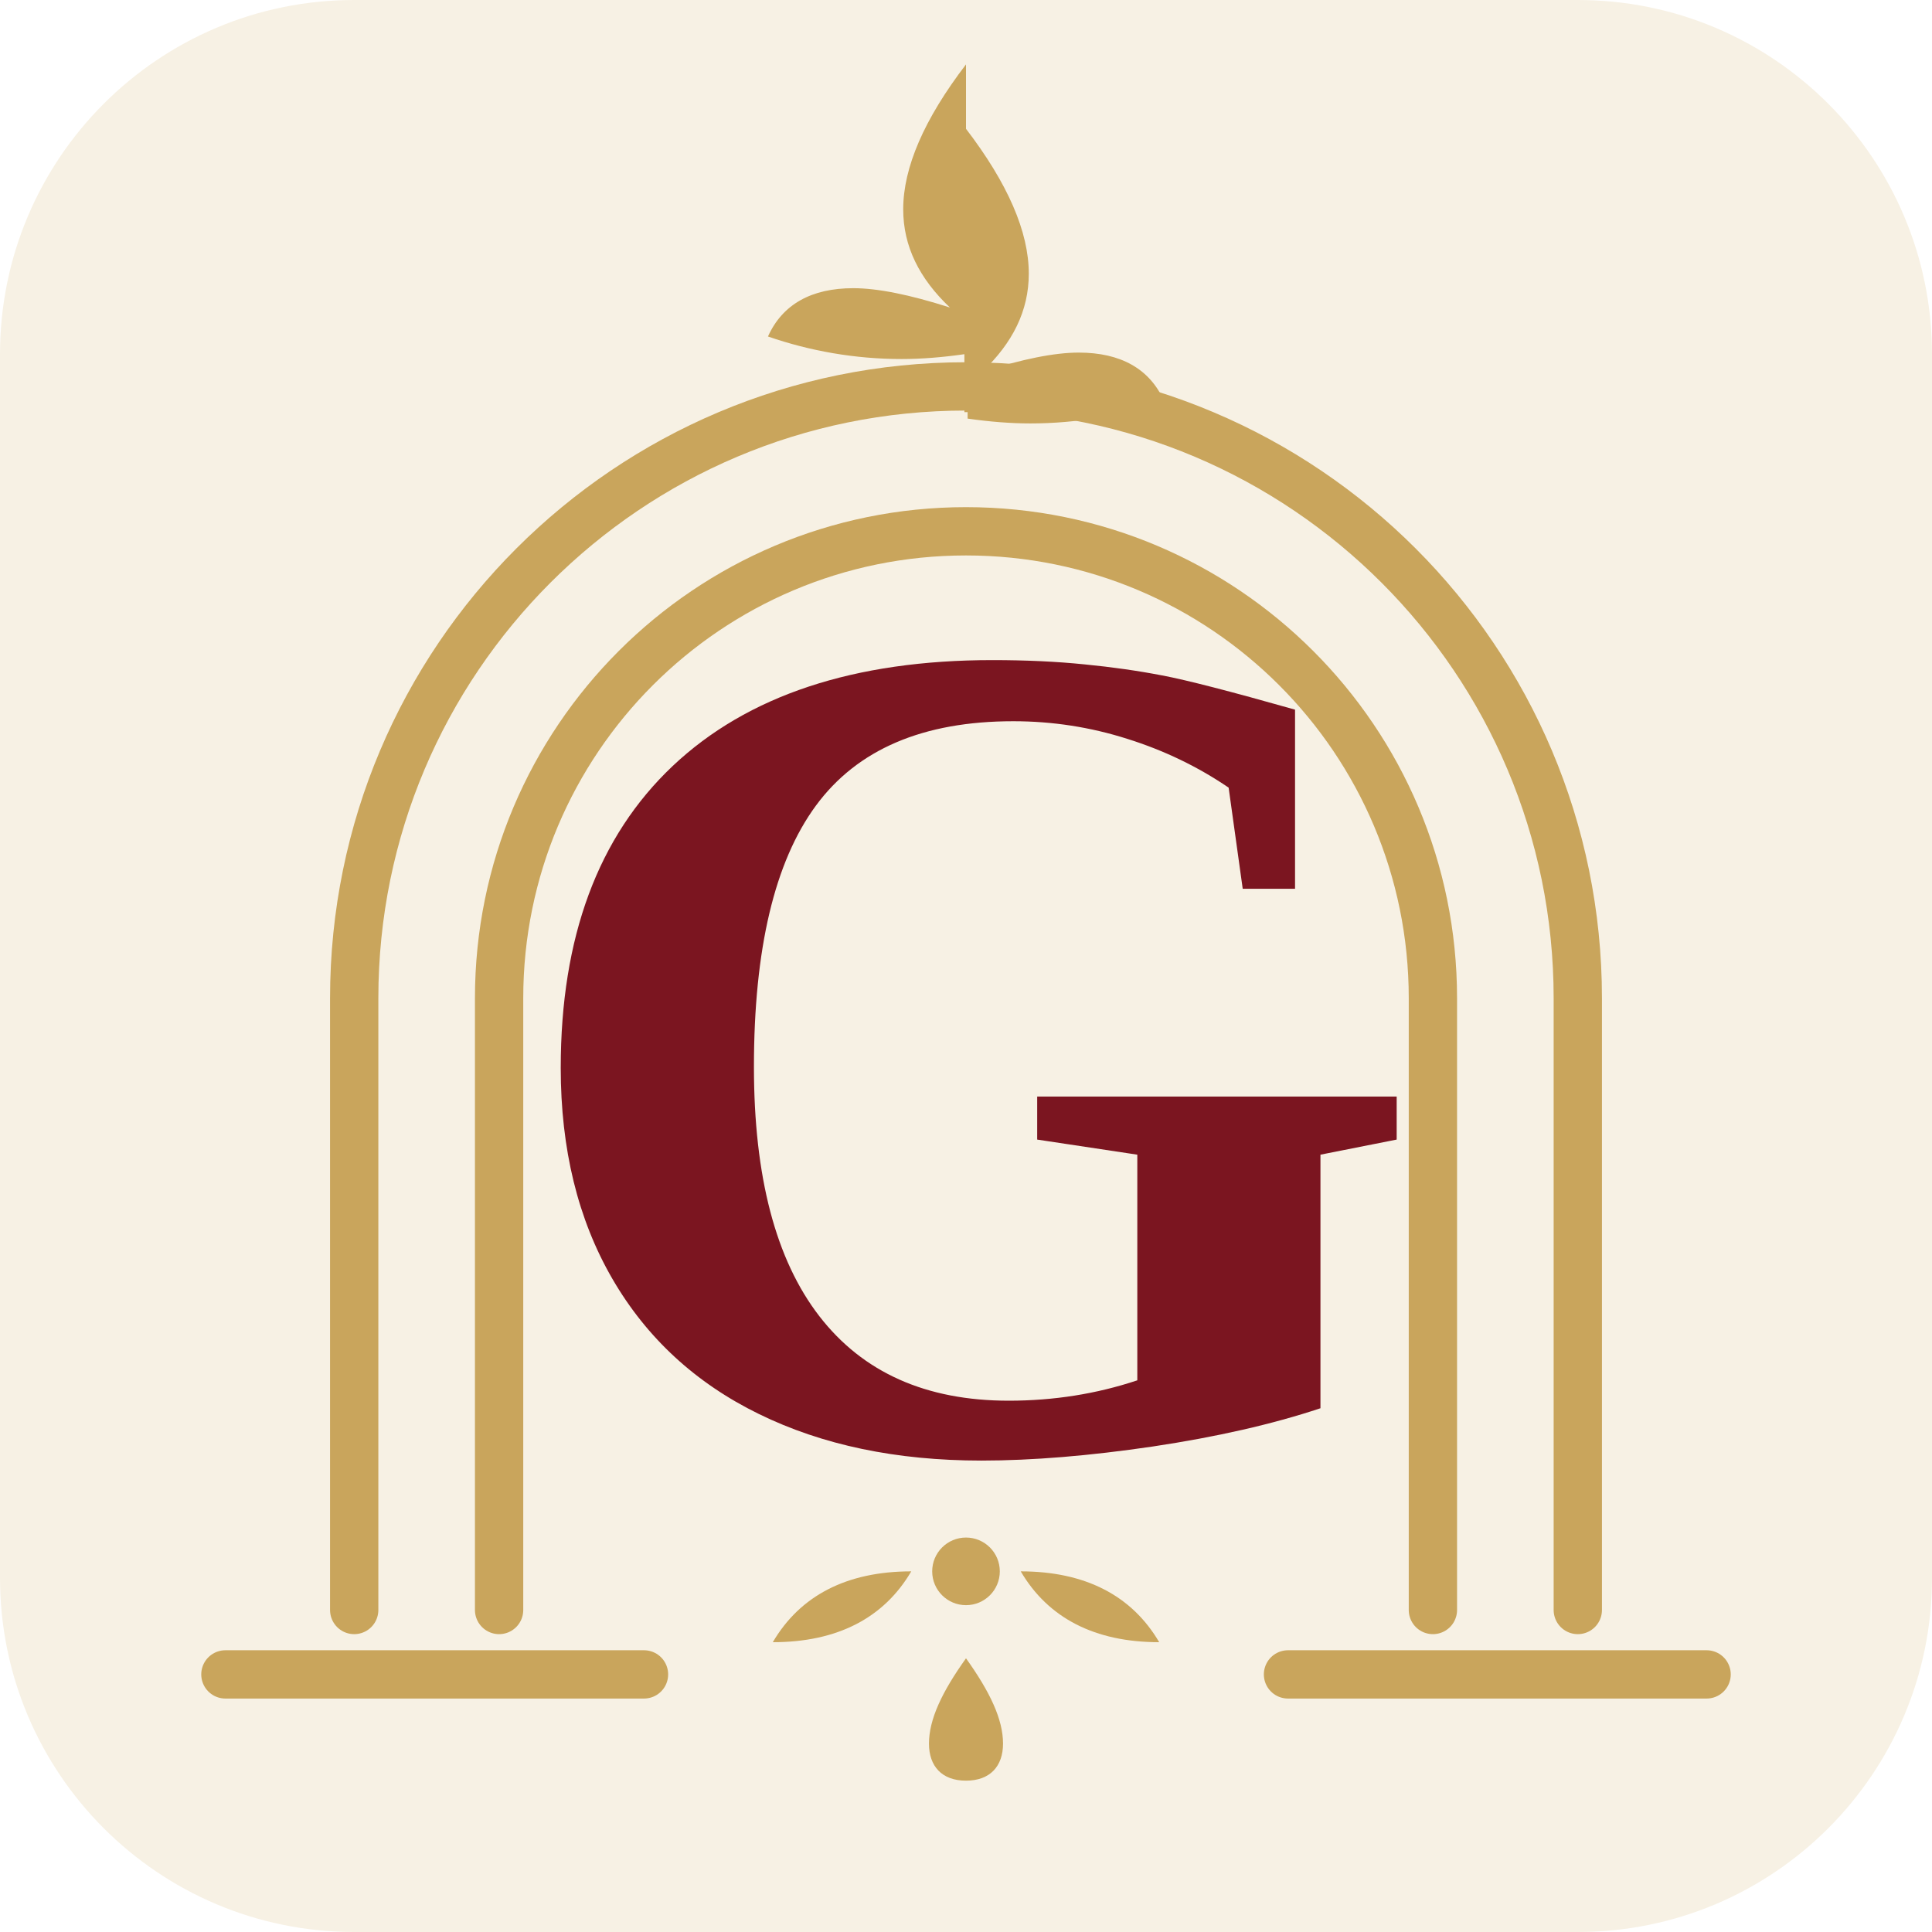
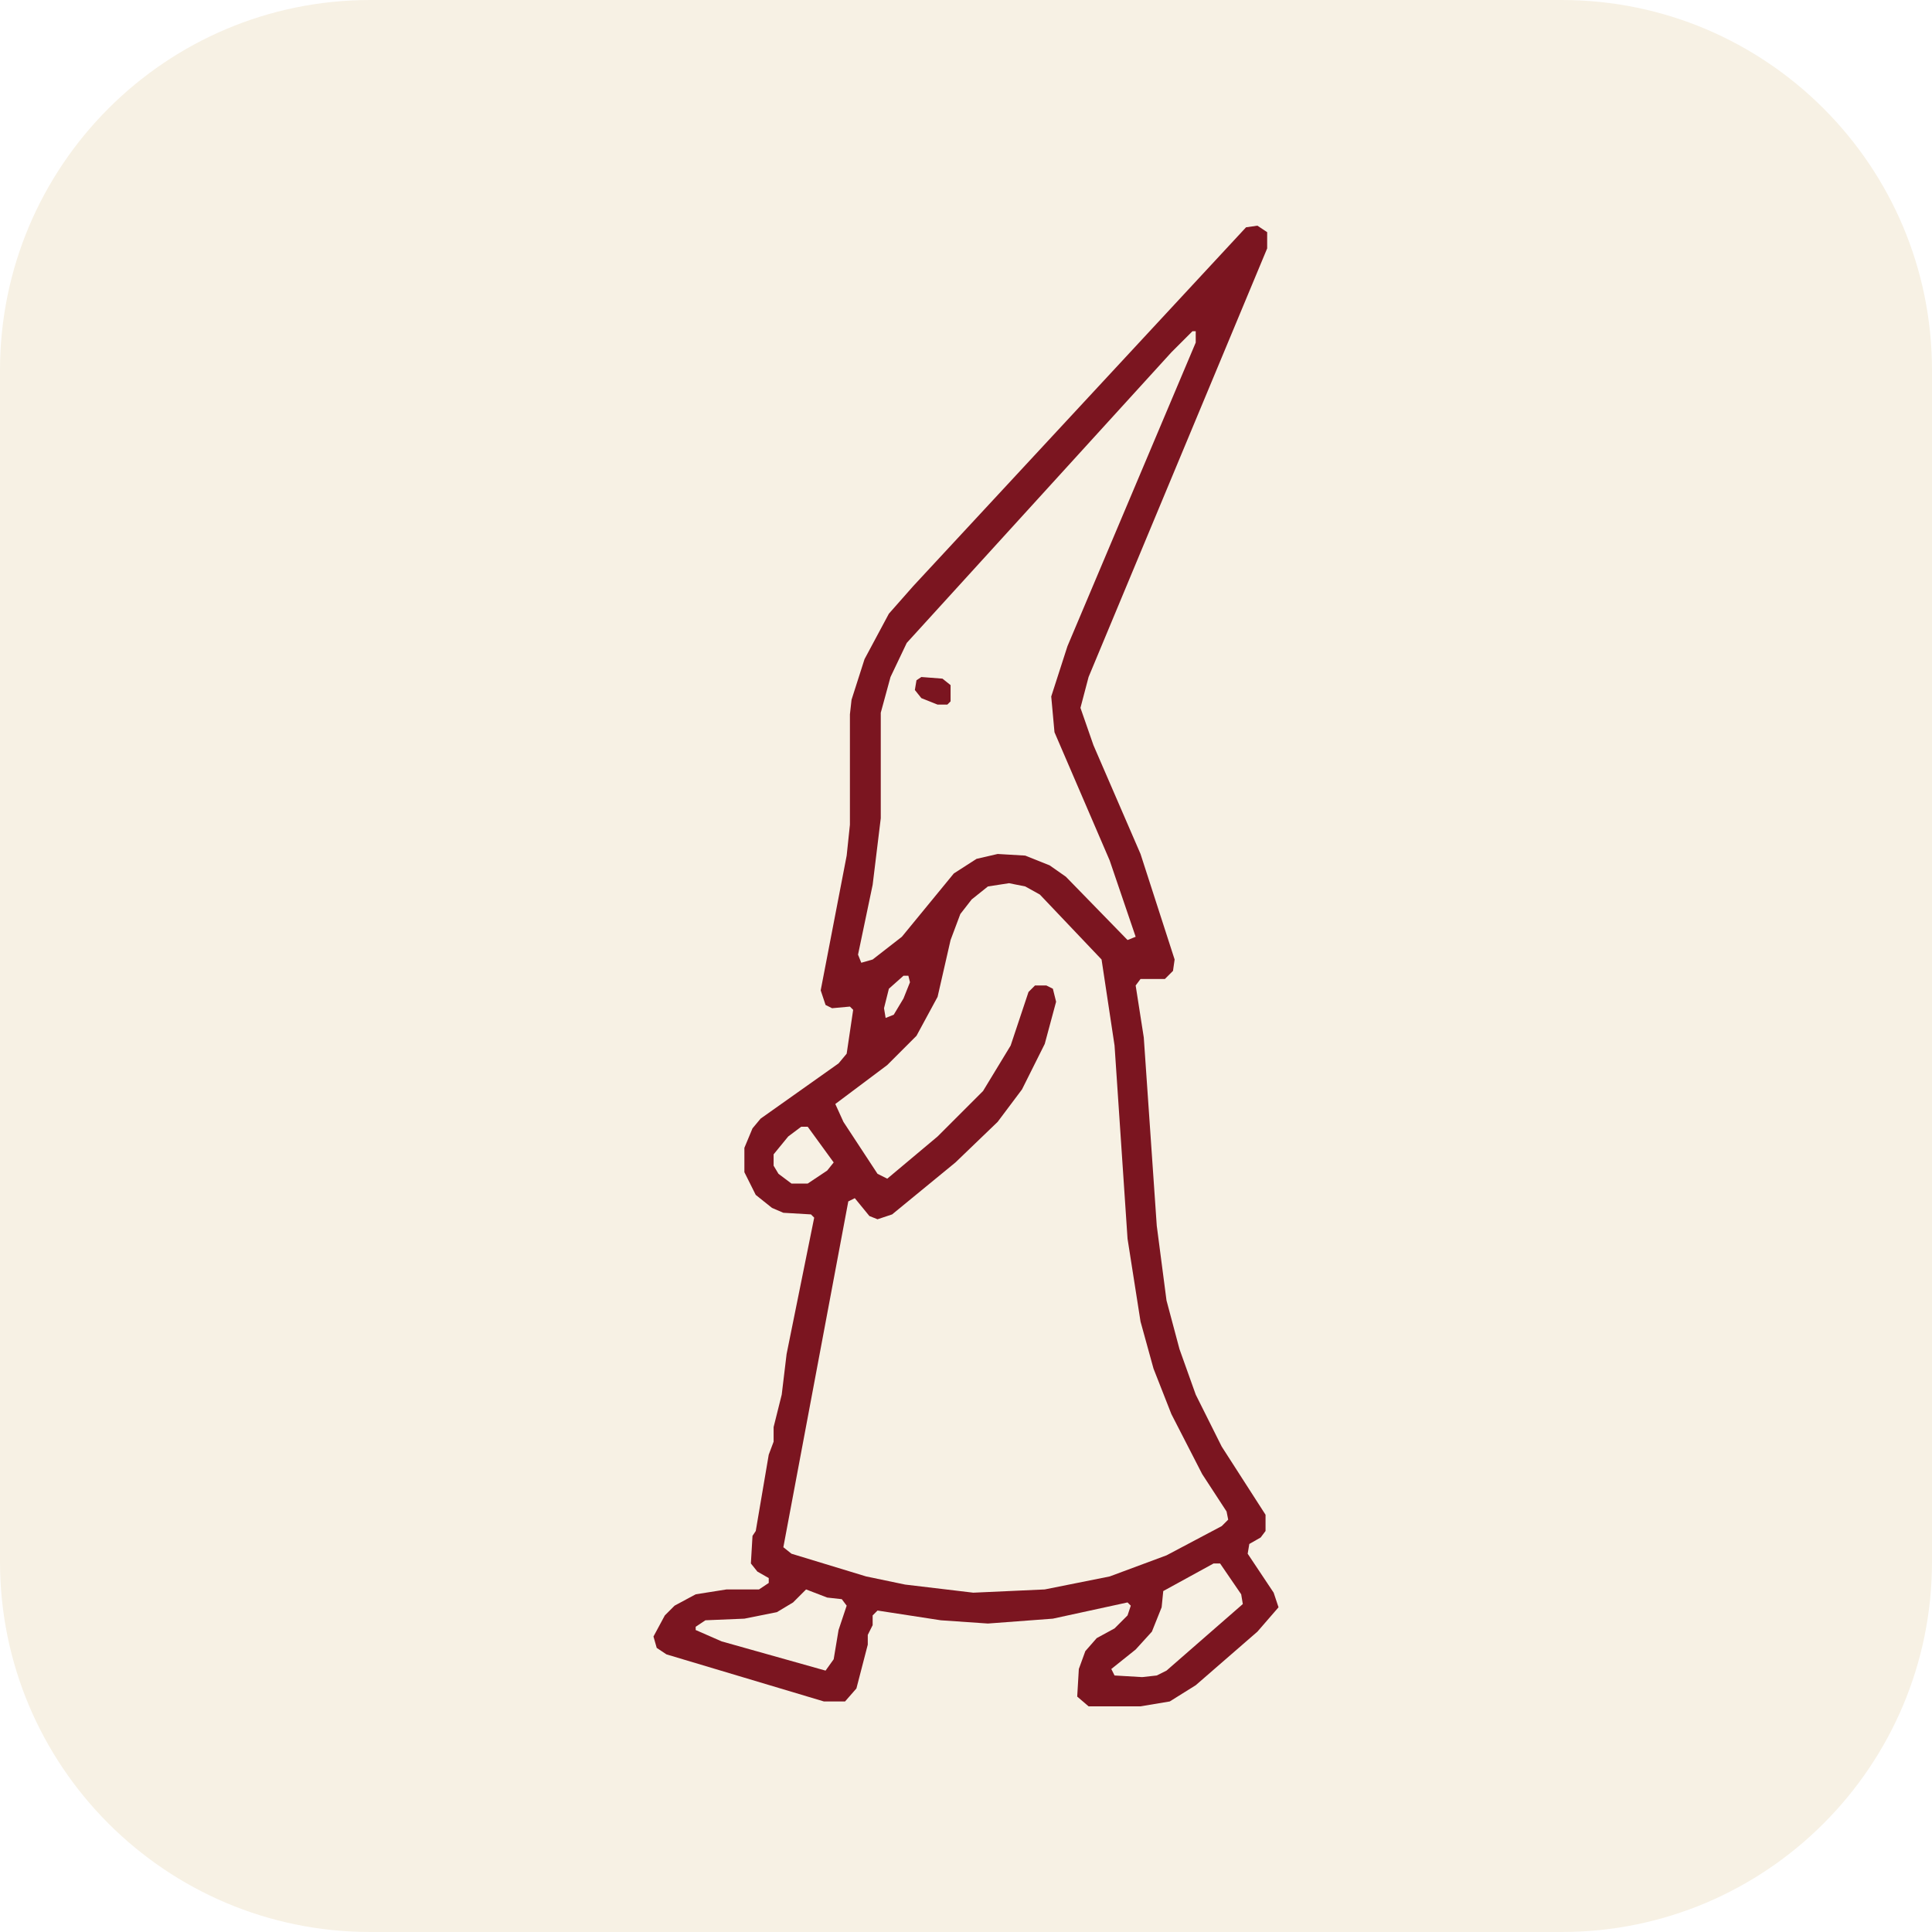
- <svg xmlns="http://www.w3.org/2000/svg" width="120" height="120" viewBox="0 0 120 120" fill="none">
-   <rect width="120" height="120" rx="22" fill="#F7F1E4" />
-   <path d="M60 4c-2.6 3.4-3.9 6.4-3.9 9 0 2.3 1 4.3 2.9 6.1-2.5-.8-4.5-1.2-6-1.2-2.6 0-4.4 1-5.3 3 2.6.9 5.4 1.4 8.3 1.4 1.2 0 2.5-.1 3.9-.3v3.6h.2V26c1.4.2 2.7.3 3.9.3 2.9 0 5.7-.5 8.3-1.4-.9-2-2.7-3-5.3-3-1.5 0-3.5.4-6 1.2 1.9-1.8 2.9-3.8 2.9-6.1 0-2.6-1.3-5.6-3.9-9z" fill="#C9A55C" />
-   <path d="M22 100V62a38 38 0 0 1 38-38 38 38 0 0 1 38 38v38" stroke="#C9A55C" stroke-width="3" stroke-linecap="round" />
-   <path d="M31 100V62a29 29 0 0 1 29-29 29 29 0 0 1 29 29v38" stroke="#C9A55C" stroke-width="3" stroke-linecap="round" />
-   <path d="M14 104h26M80 104h26" stroke="#C9A55C" stroke-width="3" stroke-linecap="round" />
-   <path d="M48 102c4 0 6.9-1.5 8.6-4.4-4 0-6.9 1.5-8.6 4.4zM72 102c-4 0-6.9-1.5-8.6-4.4 4 0 6.9 1.5 8.6 4.4z" fill="#C9A55C" />
-   <circle cx="60" cy="97.6" r="2.1" fill="#C9A55C" />
-   <path d="M60 103c-1.5 2.1-2.3 3.8-2.3 5.3 0 1.4.8 2.3 2.3 2.3s2.3-.9 2.3-2.3c0-1.5-.8-3.2-2.3-5.3z" fill="#C9A55C" />
-   <text x="60" y="90" text-anchor="middle" fill="#7B1520" font-family="'Cormorant Garamond', 'Playfair Display', Georgia, 'Times New Roman', serif" font-size="74" font-weight="600"> G </text>
+ <svg xmlns="http://www.w3.org/2000/svg" width="120" height="120" viewBox="0 0 120 120">
+   <rect width="120" height="120" rx="23" fill="#F7F1E4" />
+   <svg x="12" y="12" width="96" height="96" viewBox="47 67 425 952" preserveAspectRatio="xMidYMid meet">
+     <path d="M 229 367 L 228 373 L 232 378 L 242 382 L 248 382 L 250 380 L 250 370 L 245 366 L 232 365 Z M 439 87 L 432 88 L 227 309 L 212 326 L 197 354 L 189 379 L 188 388 L 188 456 L 186 475 L 170 558 L 173 567 L 177 569 L 188 568 L 190 570 L 186 597 L 181 603 L 133 637 L 128 643 L 123 655 L 123 670 L 130 684 L 140 692 L 147 695 L 164 696 L 166 698 L 149 782 L 146 807 L 141 827 L 141 836 L 138 844 L 130 891 L 128 894 L 127 911 L 131 916 L 138 920 L 138 923 L 132 927 L 112 927 L 93 930 L 80 937 L 74 943 L 67 956 L 69 963 L 75 967 L 172 996 L 185 996 L 192 988 L 199 961 L 199 955 L 202 949 L 202 943 L 205 940 L 244 946 L 273 948 L 313 945 L 359 935 L 361 937 L 359 943 L 351 951 L 340 957 L 333 965 L 329 976 L 328 993 L 335 999 L 367 999 L 385 996 L 401 986 L 439 953 L 452 938 L 449 929 L 433 905 L 434 899 L 441 895 L 444 891 L 444 881 L 417 839 L 401 807 L 391 779 L 383 749 L 377 703 L 369 587 L 364 555 L 367 551 L 382 551 L 387 546 L 388 539 L 367 474 L 338 407 L 330 384 L 335 365 L 445 101 L 445 91 Z M 186 937 L 181 952 L 178 970 L 173 977 L 109 959 L 93 952 L 93 950 L 99 946 L 123 945 L 143 941 L 153 935 L 161 927 L 174 932 L 183 933 Z M 416 911 L 429 930 L 430 936 L 383 977 L 377 980 L 368 981 L 351 980 L 349 976 L 364 964 L 374 953 L 380 938 L 381 928 L 412 911 Z M 162 642 L 178 664 L 174 669 L 162 677 L 152 677 L 144 671 L 141 666 L 141 659 L 150 648 L 158 642 Z M 224 549 L 225 553 L 221 563 L 215 573 L 210 575 L 209 569 L 212 557 L 221 549 Z M 286 492 L 296 494 L 305 499 L 343 539 L 351 592 L 359 711 L 367 762 L 375 791 L 386 819 L 405 856 L 420 879 L 421 884 L 417 888 L 383 906 L 348 919 L 308 927 L 264 929 L 222 924 L 198 919 L 152 905 L 147 901 L 187 688 L 191 686 L 200 697 L 205 699 L 214 696 L 253 664 L 279 639 L 294 619 L 308 591 L 315 565 L 313 557 L 309 555 L 302 555 L 298 559 L 287 592 L 270 620 L 242 648 L 211 674 L 205 671 L 184 639 L 179 628 L 211 604 L 229 586 L 242 562 L 250 527 L 256 511 L 263 502 L 273 494 Z M 401 152 L 401 159 L 322 346 L 312 377 L 314 399 L 348 478 L 364 525 L 359 527 L 321 488 L 311 481 L 296 475 L 279 474 L 266 477 L 252 486 L 220 525 L 202 539 L 195 541 L 193 536 L 202 493 L 207 452 L 207 387 L 213 365 L 223 344 L 386 165 L 399 152 Z" fill="#7B1520" fill-rule="evenodd" stroke="#7B1520" stroke-width="0" stroke-linejoin="round" />
+   </svg>
</svg>
